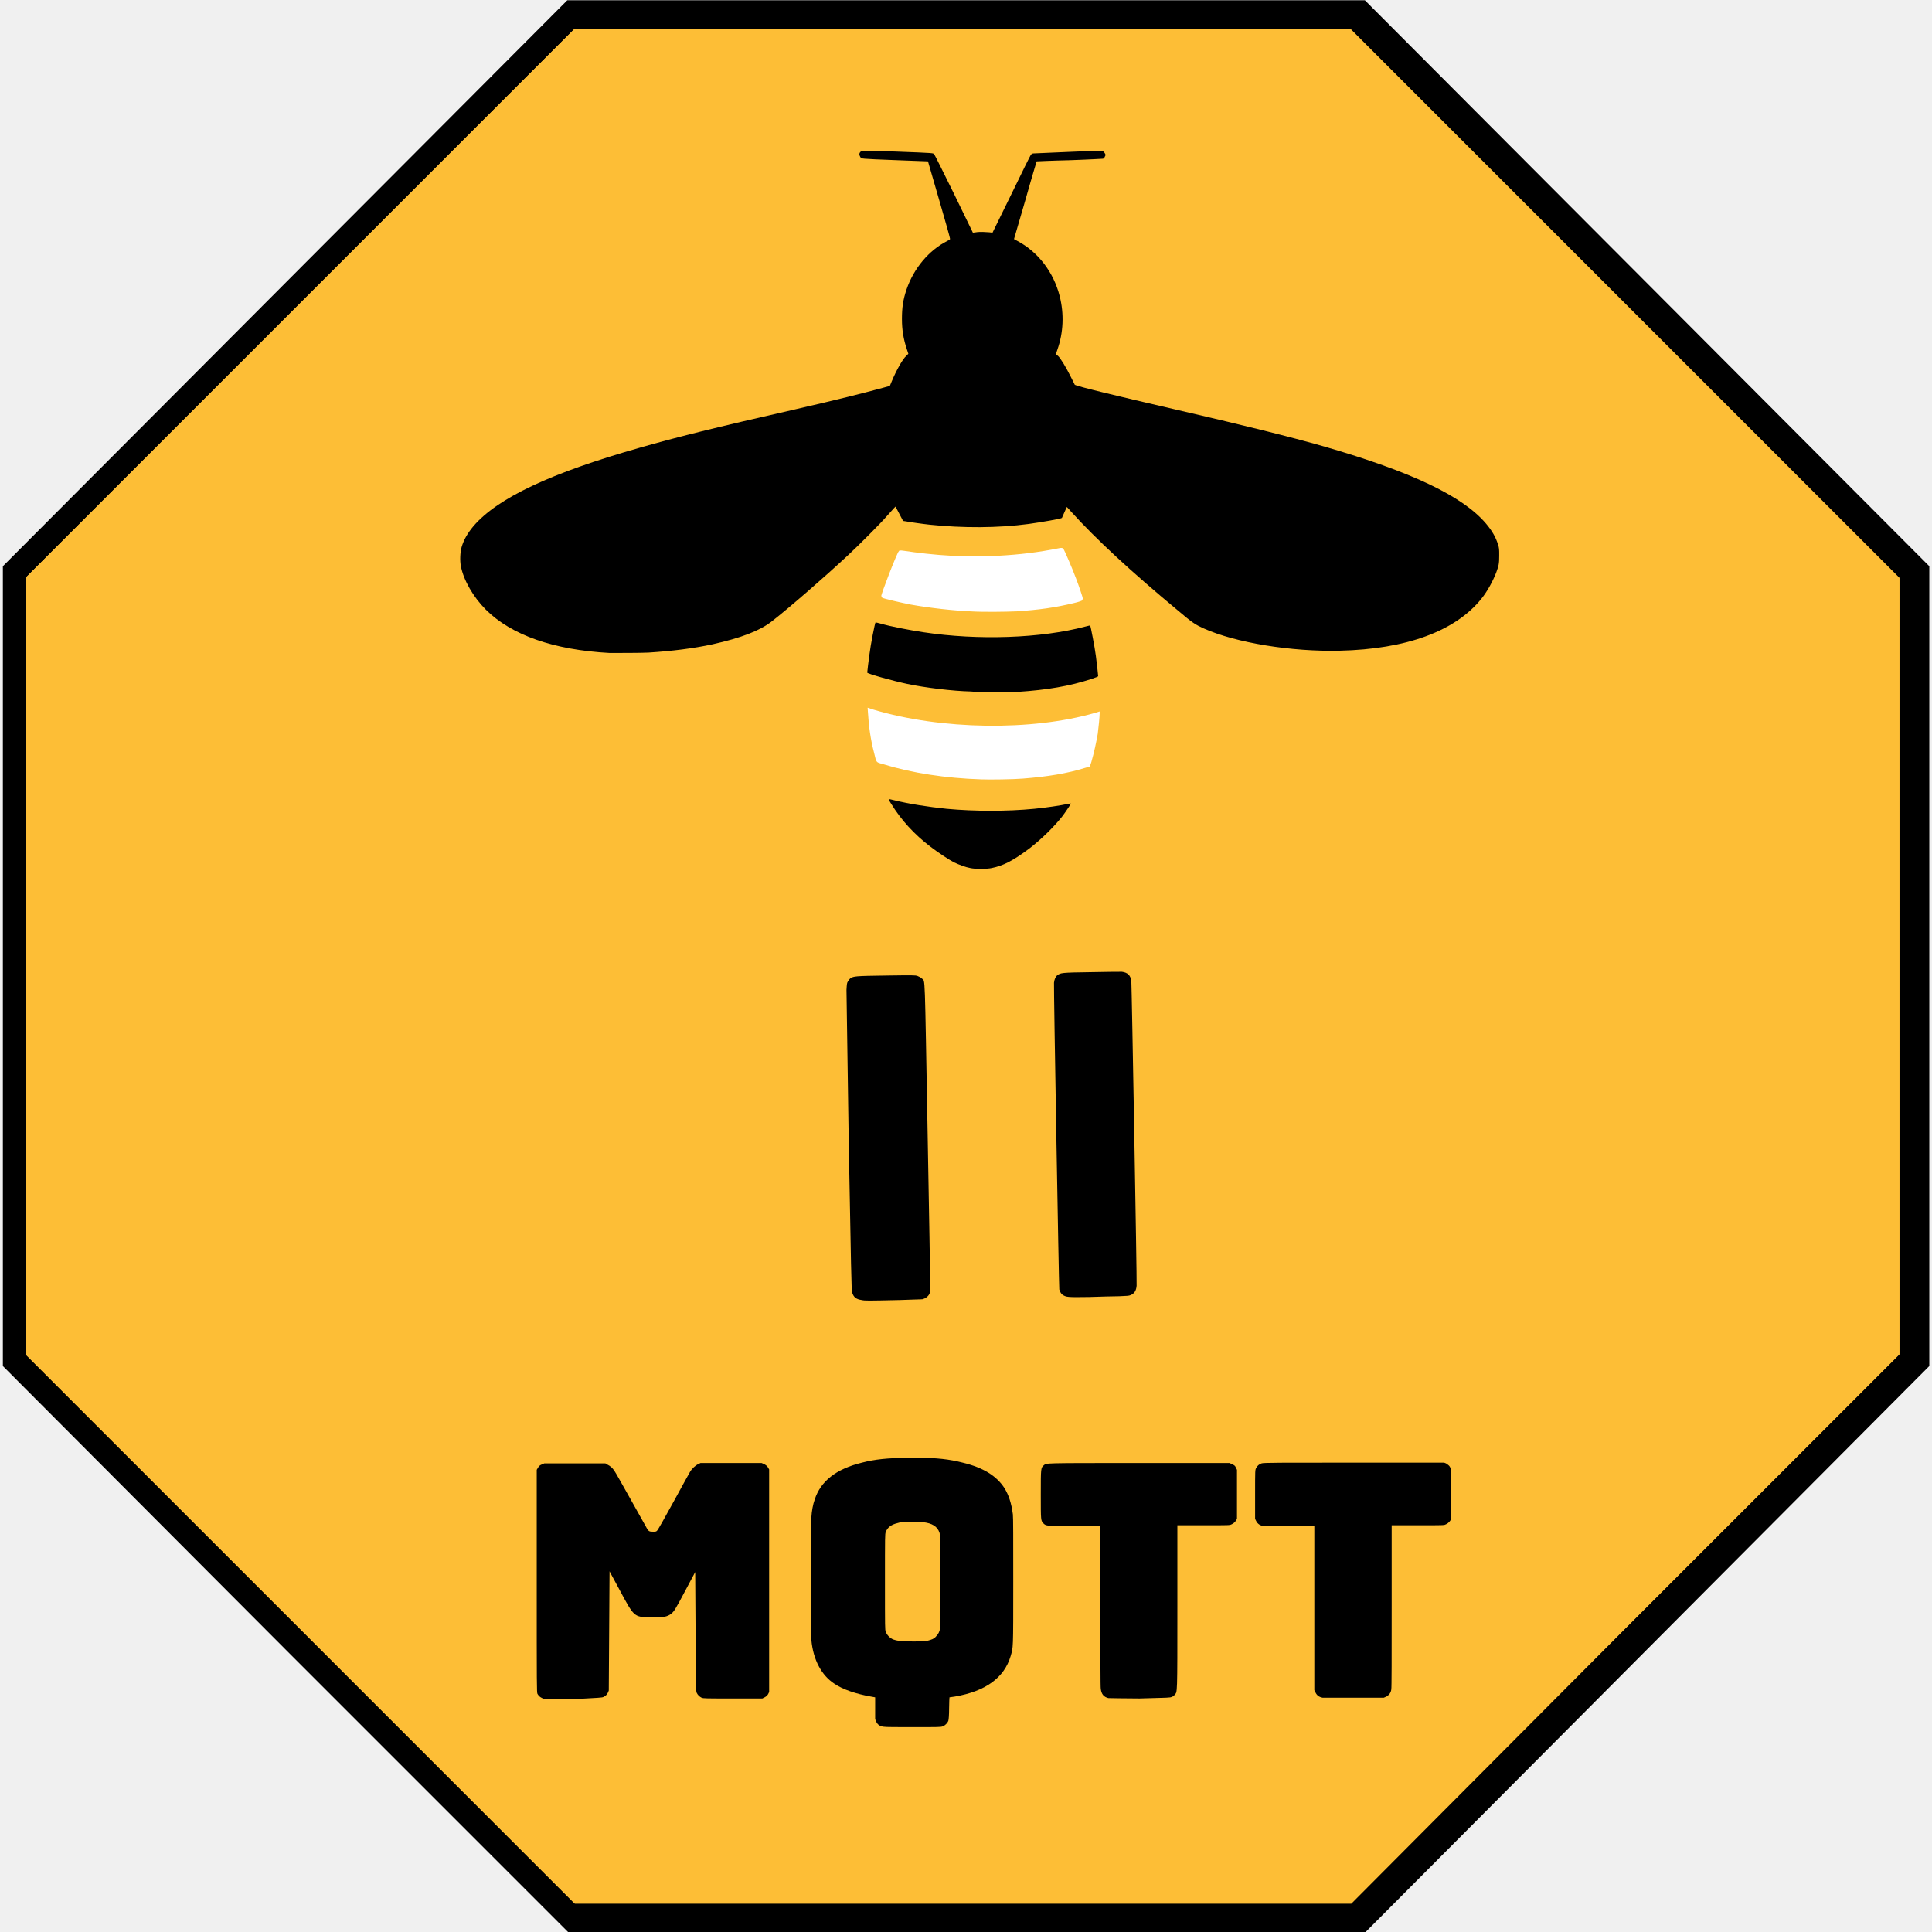
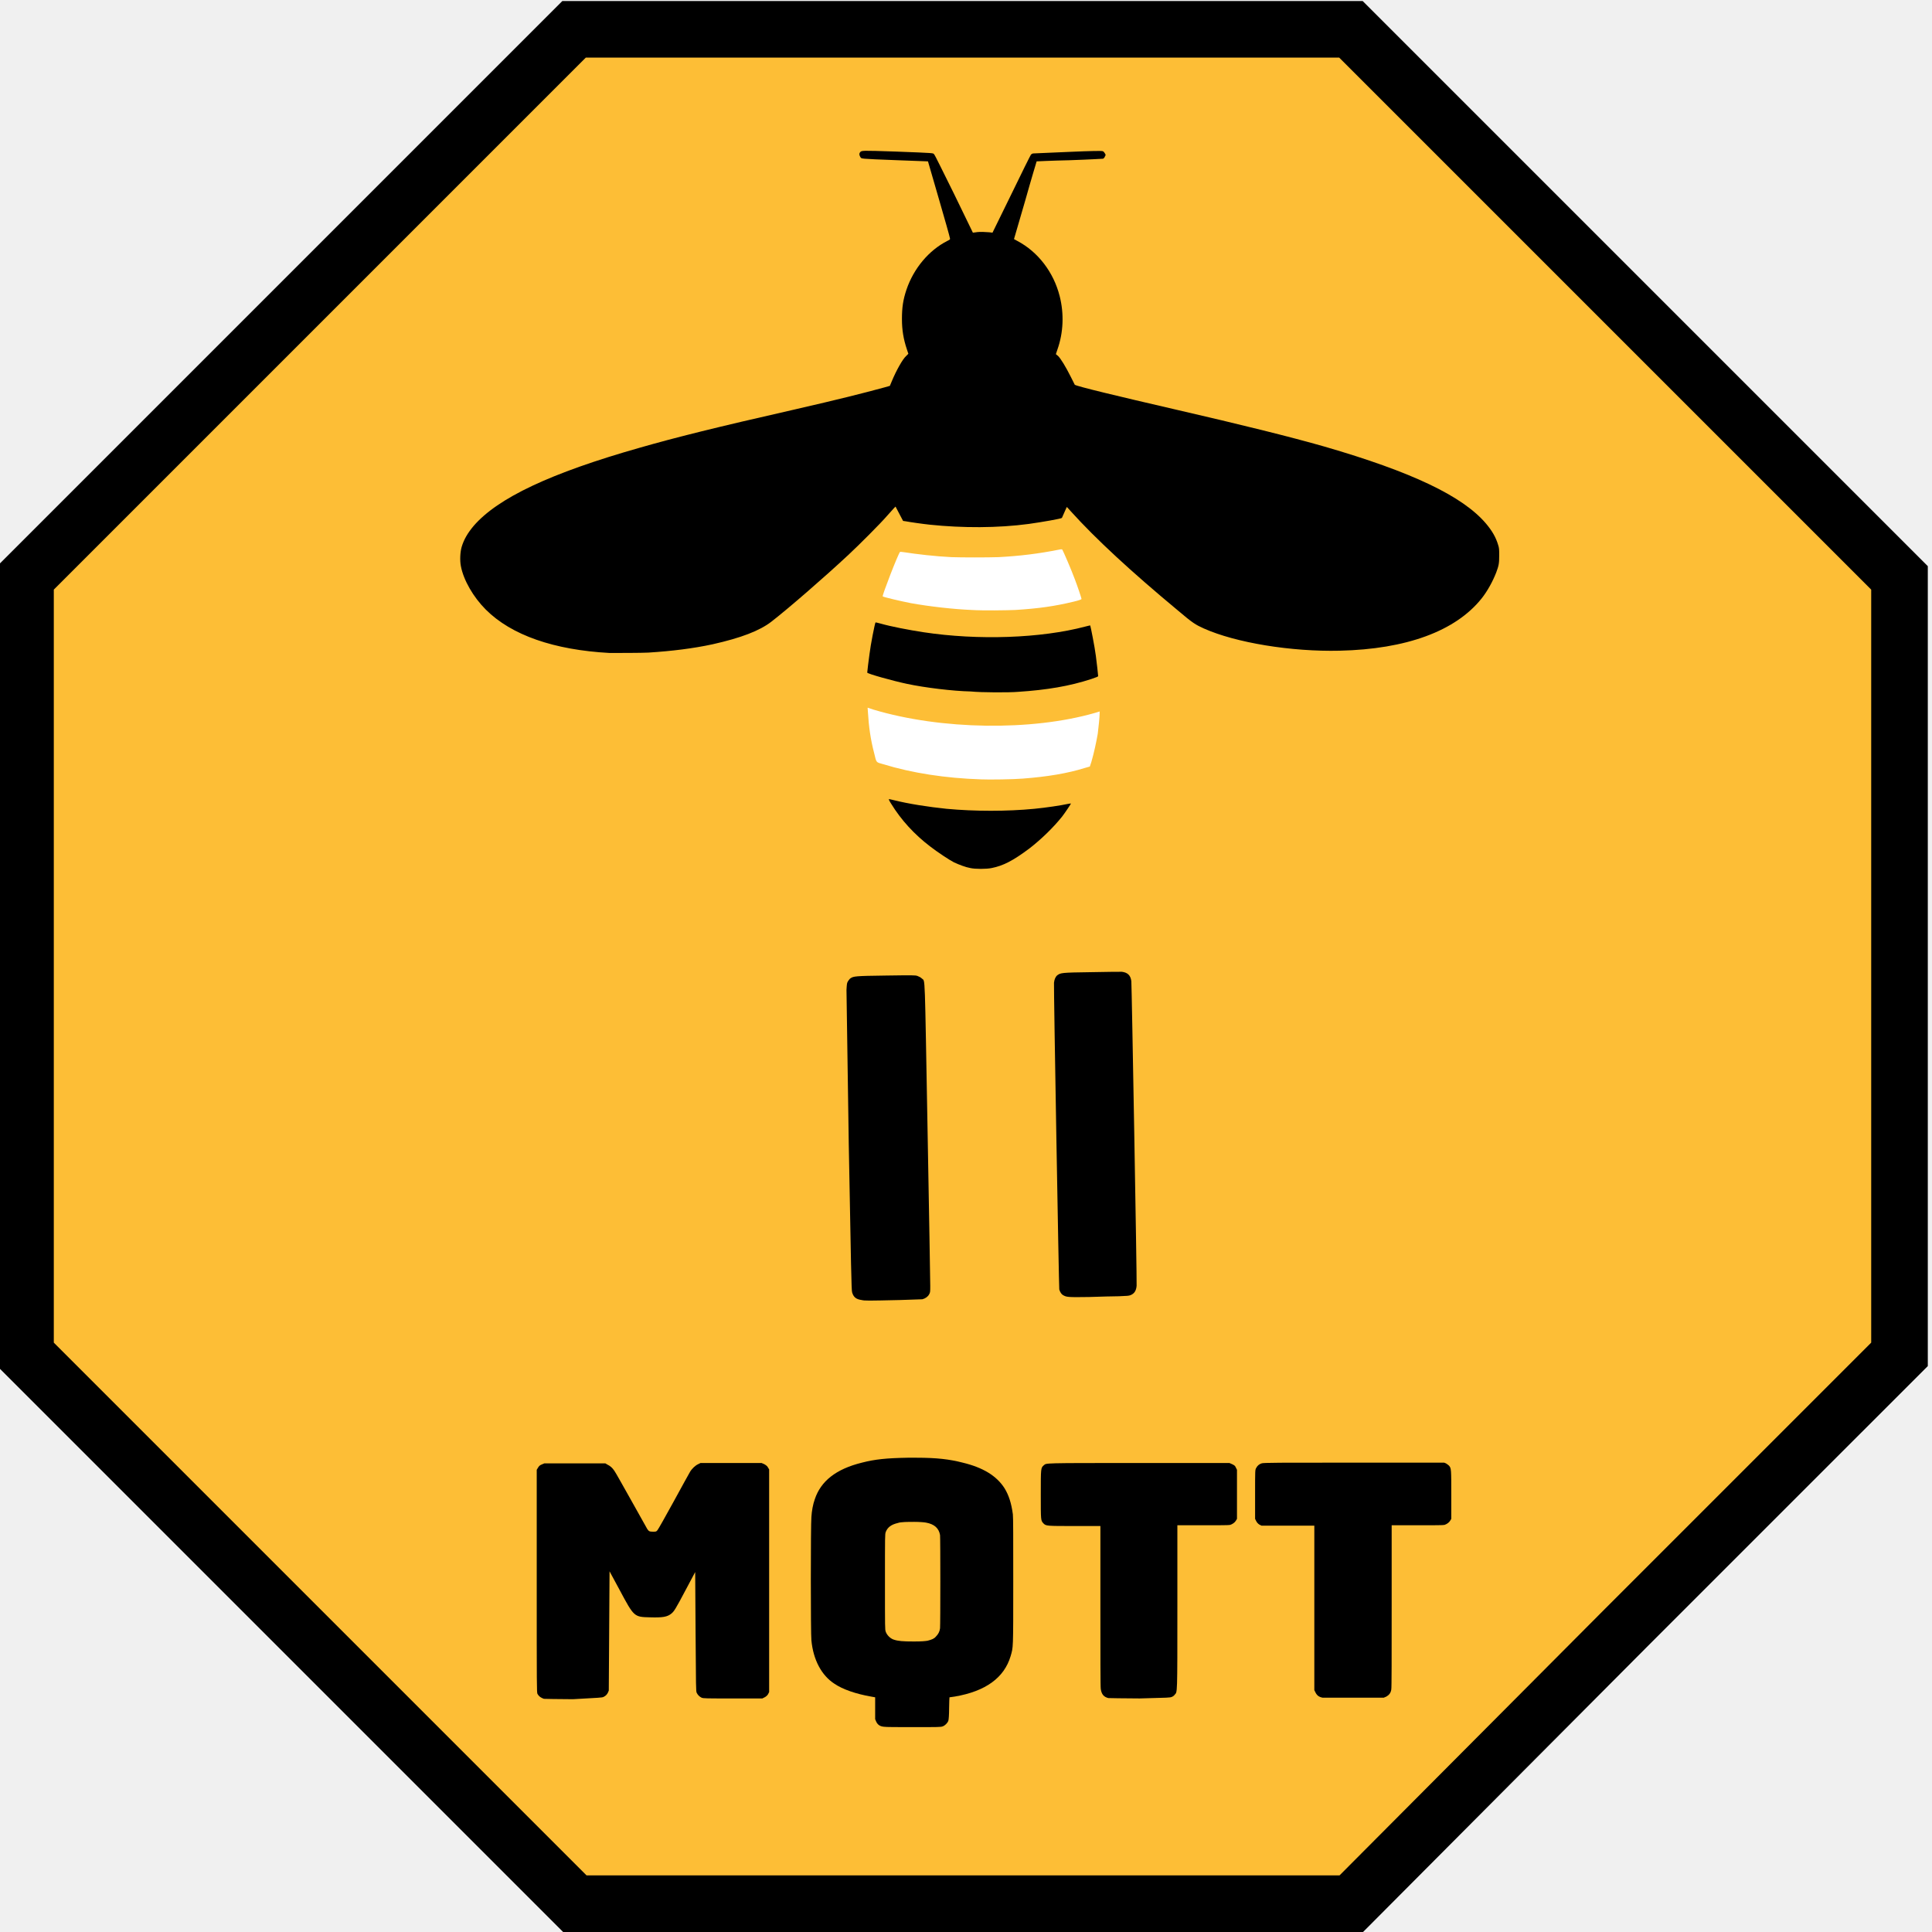
- <svg xmlns="http://www.w3.org/2000/svg" viewBox="0 0 512 512" width="100%" height="100%">
+ <svg xmlns="http://www.w3.org/2000/svg" width="100%" height="100%" viewBox="0 0 512 512" version="1.1">
  <g id="logo">
-     <path id="path1240" d="M75.548,437.007l-74.789,-74.989l-0,-211.97l149.579,-149.979l211.37,-0l149.579,149.979l0,211.97l-149.379,149.979l-211.37,-0l-74.99,-74.99Z" style="fill-rule:nonzero;" />
-     <path id="path1244" d="M152.137,504.298l-145.379,-145.38l-0,-205.771l145.379,-145.38l205.772,0l145.379,145.38l0,205.771l-145.379,145.38l-205.772,-0Z" style="fill:#fdbe36;fill-rule:nonzero;" />
-     <path id="path1867" d="M162.636,172.944c-1.7,-0.1 -5.599,-0.4 -7.399,-0.6c-16.698,-2.099 -27.796,-8.798 -31.996,-19.397c-0.8,-2.1 -1.099,-3.199 -0.999,-5.099c-0,-1.3 0.1,-1.7 0.299,-2.6c2.2,-8.199 13.599,-15.598 34.996,-22.797c12.098,-3.999 24.596,-7.299 53.592,-13.998c11.998,-2.799 18.497,-4.299 23.297,-5.699l1.7,-0.5l0.4,-1c1.199,-2.799 3.099,-6.199 3.899,-6.899l0.6,-0.5l-0.5,-1.499c-1.9,-5.5 -1.7,-11.399 0.4,-16.798c2,-5.099 5.899,-9.399 10.498,-11.698c0.4,-0.2 0.7,-0.4 0.7,-0.4c0,-0.1 -5.899,-20.597 -5.899,-20.597c0,-0 -3.499,-0.2 -7.799,-0.3c-9.998,-0.4 -9.798,-0.4 -10.098,-0.7c-0.6,-0.5 -0.3,-1.5 0.4,-1.7c0.5,-0.1 18.397,0.6 18.697,0.7c0.2,0.1 0.5,0.8 1,1.7c0.4,0.899 2.699,5.599 5.099,10.398l4.3,8.799l5.399,-0l4.999,-10.299c3.4,-6.999 5.099,-10.398 5.299,-10.498c0.2,-0.1 1.8,-0.2 8.899,-0.5c10.799,-0.4 9.899,-0.4 10.299,-0c0.5,0.5 0.4,1.2 -0.1,1.6c-0.2,0.1 -2.5,0.2 -8.899,0.5c-4.799,0.2 -8.699,0.4 -8.799,0.4c-0.1,0.1 -5.899,20.397 -5.899,20.497c-0,-0 0.3,0.2 0.7,0.4c3.899,1.999 7.499,5.699 9.599,9.898c1.699,3.5 2.499,6.799 2.499,10.799c0,3.099 -0.5,5.799 -1.4,8.299l-0.4,0.899l0.6,0.5c0.7,0.6 2,2.7 3.4,5.6c0.6,1.099 1.1,2.099 1.2,2.099c0.2,0.1 3.999,1.1 7.599,2c3.799,1 8.598,2.1 17.897,4.199c26.596,6.1 39.395,9.499 51.293,13.399c21.497,7.199 32.895,14.598 35.095,22.796c0.2,0.9 0.3,1.4 0.3,2.6c-0,2.3 -0.4,3.799 -1.8,6.699c-2.599,5.299 -6.899,9.599 -12.998,12.698c-2.2,1.1 -3.299,1.5 -5.799,2.4c-4.699,1.6 -9.399,2.5 -15.598,3.1c-2.6,0.199 -10.598,0.299 -13.598,0.199c-11.798,-0.699 -22.997,-3.099 -29.396,-6.199c-1.7,-0.9 -2.1,-1.099 -4.399,-2.999c-12.299,-10.099 -23.097,-20.097 -29.496,-27.096c-0.8,-0.9 -1.5,-1.6 -1.5,-1.6l-0.7,1.4c-0.3,0.799 -0.7,1.499 -0.8,1.599c-0.3,0.3 -5.899,1.3 -9.798,1.7c-9.799,1.1 -20.098,0.9 -29.996,-0.6c-1.6,-0.2 -2,-0.3 -2.2,-0.5c-0.1,-0.1 -0.6,-1 -1.1,-1.999c-0.8,-1.7 -0.9,-1.7 -1,-1.5c-0.1,0.1 -0.799,0.9 -1.599,1.8c-1.8,1.999 -9.199,9.398 -12.099,12.098c-7.499,6.899 -18.497,16.298 -20.597,17.497c-4.899,2.9 -14.798,5.6 -25.196,6.599c-5.2,0.7 -10.499,0.9 -15.098,0.7" style="fill-rule:nonzero;" />
-     <path id="path1865" d="M257.623,183.443c-9.999,-0.5 -18.598,-2 -25.897,-4.399l-1.8,-0.6l0,-0.4c0,-1 0.5,-5 1,-7.699c0.3,-1.8 1,-5.1 1.1,-5.2c0,0 0.7,0.1 1.5,0.3c6.199,1.7 14.498,2.9 22.697,3.4c2.799,0.2 9.998,0.2 12.698,-0c6.599,-0.4 12.798,-1.3 17.997,-2.6c0.8,-0.2 1.6,-0.4 1.7,-0.4c0.3,0 1.7,7.799 2,11.499c0.1,0.8 0.1,1.5 0.2,1.7c-0,0.199 -0.1,0.299 -0.8,0.499c-5.199,1.8 -11.898,3.1 -19.597,3.7c-2.5,0.2 -10.199,0.3 -12.798,0.2" style="fill-rule:nonzero;" />
-     <path id="path1863" d="M257.823,230.136c-1.7,-0.2 -3.5,-0.8 -5.2,-1.699c-1.2,-0.6 -4.899,-3.1 -6.699,-4.6c-1.8,-1.4 -5.299,-4.799 -6.599,-6.499c-1.2,-1.5 -2.2,-2.999 -2.999,-4.199c-0.3,-0.5 -0.7,-1.1 -0.8,-1.2c-0.2,-0.2 -0.1,-0.2 1.199,0.1c11.599,2.799 26.097,3.499 38.695,2.1c2,-0.2 4.899,-0.7 6.599,-1c0.7,-0.2 1.4,-0.3 1.4,-0.3c0.1,-0 -1,1.6 -1.8,2.699c-2.299,3.2 -5.699,6.599 -8.999,9.099c-1.899,1.4 -4.899,3.4 -5.999,3.9c-1.3,0.599 -2.499,0.999 -3.899,1.299c-0.9,0.4 -3.8,0.5 -4.899,0.3" style="fill-rule:nonzero;" />
-     <path id="path1861" d="M282.919,343.62c-1.3,-0.2 -2.1,-0.999 -2.3,-2.399c-0.1,-0.8 -1.499,-79.689 -1.399,-80.689c0.1,-1.3 0.699,-2.1 1.699,-2.5c0.6,-0.2 4,-0.399 11.499,-0.399l5.399,-0l0.5,0.299c0.3,0.1 0.7,0.4 0.8,0.6c0.7,0.9 0.6,-1.599 1.3,39.195c0.799,43.994 0.799,43.294 0.5,43.994c-0.4,1 -1.2,1.5 -2.5,1.699c-0.5,0.1 -3.3,0.1 -6.299,0.2c-3,0 -6.199,0.1 -6.999,0.1c-0.8,0 -1.8,-0.1 -2.2,-0.1" style="fill-rule:nonzero;" />
-     <path id="path1859" d="M228.227,344.52c-1.5,-0.4 -2.1,-1.1 -2.2,-2.899c-0.1,-0.6 -0.4,-18.898 -0.8,-40.695c-0.7,-42.994 -0.7,-40.194 -0.1,-41.194c0.4,-0.6 1.1,-0.9 2.3,-1c1.6,-0.2 14.698,-0.3 15.398,-0.2c1.699,0.3 2.299,1.2 2.299,3.7c0,0.8 0.4,19.097 0.7,40.494c0.6,35.395 0.7,38.995 0.5,39.595c-0.2,0.9 -0.6,1.399 -1.4,1.699c-0.6,0.3 -0.7,0.3 -3.699,0.4c-4.4,0.1 -12.798,0.2 -12.998,0.1" style="fill-rule:nonzero;" />
-     <path id="path1857" d="M350.21,449.706c-0.6,-0.2 -1,-0.5 -1.3,-1.1l-0.2,-0.5l-0,-43.794l-6.999,-0c-6.799,-0 -6.999,-0 -7.499,-0.3c-0.6,-0.3 -1,-0.6 -1.2,-1.3c-0.2,-0.5 -0.2,-1.1 -0.2,-6.099c0,-3.599 0,-5.899 0.1,-6.499c0.2,-1.1 0.5,-1.7 1.2,-2.1l0.5,-0.3l48.393,0l0.5,0.3c1.2,0.7 1.2,1 1.2,8.299c-0,5.699 -0,5.899 -0.3,6.399c-0.3,0.6 -0.6,0.9 -1.2,1.2c-0.4,0.2 -1,0.2 -7.399,0.2l-6.999,-0l0,21.697c0,23.897 0,22.497 -0.7,23.197c-0.8,0.7 -0.5,0.7 -9.299,0.7c-6.499,0.2 -8.198,0.1 -8.598,-0" style="fill-rule:nonzero;" />
-     <path id="path1855" d="M293.418,449.706c-0.7,-0.2 -1,-0.5 -1.3,-1.1l-0.3,-0.6l-0,-43.794l-6.699,-0c-4.1,-0 -6.899,-0 -7.199,-0.1c-0.7,-0.2 -1.3,-0.6 -1.6,-1.2l-0.3,-0.5l-0,-6.399c-0,-7.099 -0,-7.099 0.7,-7.799c0.8,-0.7 -0.9,-0.7 25.196,-0.7c15.598,0 23.897,0 24.097,0.1c0.7,0.2 1.1,0.6 1.5,1.2l0.3,0.6l-0,12.798l-0.3,0.6c-0.3,0.6 -0.4,0.7 -1,1l-0.6,0.3l-13.998,-0l-0,43.994l-0.3,0.5c-0.2,0.3 -0.5,0.6 -0.8,0.8l-0.5,0.3l-8.199,-0c-6.899,0.2 -8.398,0.1 -8.698,-0" style="fill-rule:nonzero;" />
-     <path id="path1853" d="M143.938,449.706c-0.699,-0.2 -0.999,-0.5 -1.299,-1.1l-0.3,-0.6l-0,-28.896c-0,-19.997 -0,-29.096 0.1,-29.496c0.2,-0.8 0.6,-1.4 1.2,-1.7l0.499,-0.3l7.999,0c8.899,0 8.699,0 9.699,0.7c0.3,0.2 0.7,0.6 0.9,0.9c0.2,0.3 2.3,3.9 4.599,8.099c2.3,4.099 4.3,7.699 4.6,7.999l0.4,0.5l1.799,-0l0.4,-0.5c0.2,-0.3 2.2,-3.8 4.4,-7.899c2.199,-4.099 4.199,-7.699 4.399,-7.999c0.2,-0.3 0.7,-0.8 1,-1.1c1,-0.8 0.8,-0.8 9.798,-0.8l8.099,0l0.5,0.3c0.6,0.3 0.9,0.7 1.1,1.4c0.1,0.5 0.2,4.1 0.2,29.396c0,25.296 0,28.896 -0.2,29.396c-0.2,0.7 -0.5,1.1 -1.1,1.4l-0.5,0.3l-7.799,-0c-8.598,-0 -8.498,-0 -9.198,-0.7c-0.7,-0.8 -0.7,0.1 -0.7,-17.098c-0,-8.999 -0,-15.598 -0.1,-15.598c-0.1,0 -1.3,2.3 -2.8,5c-2.399,4.399 -2.799,5.099 -3.399,5.699c-0.5,0.5 -0.9,0.8 -1.4,1c-0.7,0.3 -0.8,0.3 -3.8,0.3c-3.499,-0 -3.899,-0.1 -4.899,-0.9c-0.8,-0.6 -1.1,-1.1 -3.999,-6.499l-2.6,-4.7l-0.2,31.596l-0.3,0.7c-0.2,0.5 -0.4,0.7 -0.9,1l-0.5,0.3l-7.599,-0c-6.299,0.1 -7.699,-0 -8.099,-0.1" style="fill-rule:nonzero;" />
-     <path id="path1849" d="M234.026,457.605c-0.7,-0.2 -1.2,-0.5 -1.5,-1.1l-0.3,-0.5l0,-3c0,-2.999 0,-2.999 -0.3,-3.099c-0.1,-0 -1,-0.2 -2,-0.4c-4.099,-0.8 -6.999,-1.9 -9.298,-3.6c-2.5,-1.8 -4.3,-4.999 -5.2,-8.999l-0.299,-1.199l-0,-17.098c-0,-16.098 -0,-17.198 0.199,-18.297c0.9,-5.3 3.4,-8.499 8.099,-10.799c4.7,-2.2 11.699,-3.3 20.198,-3.1c5.599,0.1 9.298,0.6 12.898,1.6c7.899,2.3 11.598,6.399 12.198,13.898c0.2,1.8 0.2,31.596 0,33.296c-0.6,5.999 -3,9.598 -8.099,12.198c-2,1 -4.299,1.7 -7.099,2.2c-0.8,0.1 -1.5,0.3 -1.6,0.3c-0.2,0.1 -0.2,0.1 -0.3,2.999c0,2.9 0,3 -0.3,3.5c-0.3,0.6 -0.899,1 -1.599,1.2c-0.7,0.099 -15.098,0.099 -15.698,-0" style="fill-rule:nonzero;" />
-     <path id="path1847" d="M430.698,431.608l72.69,-72.69l0,-205.771l-145.379,-145.38l-205.872,0l-145.379,145.38l-0,205.771l145.579,145.58l205.772,-0l72.589,-72.89Z" style="fill:#fdbe36;fill-rule:nonzero;" />
-     <path id="path1492" d="M269.121,161.646c6.299,-0.4 10.399,-1 15.398,-2.2c1.3,-0.3 2.1,-0.6 2.1,-0.7c-0,-0.2 -1.1,-3.499 -1.8,-5.299c-1,-2.7 -3.1,-7.499 -3.3,-7.799c-0.1,-0.1 -0.4,-0.1 -0.8,0c-5.499,1.1 -10.498,1.7 -16.097,2c-2.8,0.1 -9.799,0.1 -12.499,-0c-4.199,-0.2 -9.298,-0.8 -12.498,-1.3c-0.5,-0.1 -1,-0.1 -1.1,-0.1c-0.5,0.5 -4.799,11.598 -4.599,11.798c0.2,0.2 4.899,1.3 7.499,1.8c4.999,0.9 11.298,1.6 15.998,1.8c3.199,0.2 9.298,0.1 11.698,-0Z" style="fill:#fff;fill-rule:nonzero;stroke:#fff;stroke-width:0.75px;" />
-     <path id="path1486" d="M271.021,206.34c6.599,-0.5 11.898,-1.4 16.397,-2.8l1.4,-0.4l0.4,-1.2c0.7,-2.399 1.3,-5.199 1.7,-7.499c0.2,-1.499 0.5,-4.599 0.5,-5.399l-0,-0.5l-1.3,0.4c-16.698,4.799 -40.694,4.499 -58.692,-0.9l-1.5,-0.5l0.1,1.4c0.2,3.5 0.7,7.099 1.6,10.499c0.7,2.799 0.4,2.499 2.5,3.099c7.499,2.3 16.398,3.7 25.896,4c2,0.1 8.699,-0 10.999,-0.2" style="fill:#fff;fill-rule:nonzero;" />
-     <path id="path1490" d="M171.835,172.944c6.299,-0.4 11.898,-1.099 16.997,-2.199c7.599,-1.7 12.498,-3.6 15.598,-5.999c4.399,-3.4 14.198,-11.899 20.397,-17.698c2.7,-2.5 8.599,-8.399 10.299,-10.399c0.8,-0.899 1.599,-1.799 1.799,-1.999l0.4,-0.4l2,3.799l0.7,0.1c1,0.2 4.499,0.7 6.399,0.9c8.599,0.9 17.998,0.9 26.196,-0.2c3.6,-0.5 8.699,-1.4 8.799,-1.6c1,-2.299 1.3,-2.899 1.3,-2.899c0,-0 0.5,0.5 1.1,1.2c6.599,7.299 15.898,15.897 28.296,26.196c3.999,3.399 4.699,3.799 6.899,4.799c8.499,3.8 23.197,6.199 35.995,5.899c17.697,-0.4 30.696,-5.199 37.595,-13.798c1.599,-1.999 2.999,-4.599 3.899,-6.899c0.7,-1.899 0.8,-2.399 0.8,-4.499c0,-1.7 0,-2 -0.3,-2.9c-0.6,-1.999 -1.6,-3.699 -3.199,-5.599c-6.2,-7.299 -19.698,-13.698 -42.795,-20.397c-9.098,-2.6 -21.996,-5.799 -39.794,-9.899c-14.698,-3.399 -25.996,-6.099 -26.396,-6.499l-1,-1.999c-1.4,-2.8 -2.7,-4.9 -3.4,-5.6l-0.6,-0.5l0.4,-1.199c1.6,-4.5 1.8,-9.499 0.6,-14.198c-1.599,-6.3 -5.699,-11.699 -11.198,-14.598l-0.9,-0.5l3,-10.299c1.599,-5.699 2.999,-10.298 2.999,-10.298c0,-0 3.9,-0.2 8.699,-0.3c5.799,-0.2 8.699,-0.4 8.899,-0.4c0.2,-0.1 0.4,-0.3 0.5,-0.6l0.2,-0.4l-0.2,-0.4c-0.2,-0.3 -0.3,-0.5 -0.6,-0.6c-0.3,-0.1 -2.5,-0.1 -9.199,0.2c-4.899,0.2 -8.999,0.4 -9.199,0.4c-0.2,-0 -0.5,0.2 -0.6,0.3c-0.1,0.1 -2.499,4.899 -5.199,10.498l-4.999,10.199l-0.8,-0.1c-0.5,-0 -1.3,-0.1 -1.8,-0.1c-0.5,-0 -1.3,-0 -1.8,0.1l-0.799,0.1l-5,-10.299c-2.799,-5.599 -5.099,-10.398 -5.299,-10.498c-0.3,-0.3 0.5,-0.3 -10.199,-0.7c-9.098,-0.3 -8.998,-0.3 -9.398,0.2c-0.3,0.4 -0.2,0.8 0.1,1.3c0.4,0.4 -0.7,0.4 9.898,0.8l7.999,0.3l2.9,9.998c1.6,5.499 2.899,10.099 2.899,10.299c0.1,0.4 0.1,0.4 -0.7,0.8c-4.899,2.499 -8.898,7.299 -10.798,12.898c-0.9,2.699 -1.2,4.699 -1.2,7.799c0,2.899 0.4,5.299 1.3,7.999l0.4,1.199l-0.6,0.6c-0.9,0.8 -2.6,3.8 -3.799,6.699l-0.5,1.2l-1.4,0.4c-5.899,1.6 -11.799,3.1 -23.997,5.899c-20.697,4.7 -31.495,7.399 -40.894,10.099c-23.597,6.699 -37.595,13.298 -43.994,20.697c-1.6,1.9 -2.6,3.6 -3.199,5.599c-0.4,1.4 -0.5,3.6 -0.2,5.1c0.699,3.699 3.299,8.198 6.599,11.498c6.799,6.799 18.097,10.698 32.795,11.498c1.8,0 8.599,0 10.299,-0.1" style="fill-rule:nonzero;" />
-     <path id="path1488" d="M269.821,183.343c7.599,-0.5 13.598,-1.5 19.397,-3.4c1.4,-0.5 1.8,-0.6 1.8,-0.8c-0,-0.399 -0.4,-3.699 -0.6,-5.299c-0.3,-2.399 -1.4,-7.899 -1.5,-8.099c0,0 -0.6,0.1 -1.3,0.3c-11.698,3.1 -28.396,3.7 -42.894,1.5c-3.899,-0.6 -8.598,-1.5 -11.398,-2.3c-0.7,-0.2 -1.2,-0.3 -1.3,-0.3c-0.2,0.3 -1.3,5.9 -1.6,8.399c-0.2,1.4 -0.6,4.6 -0.6,4.9c0,0.3 6.8,2.199 10.599,2.999c4.699,1 12.098,1.9 16.798,2c2.999,0.3 10.298,0.3 12.598,0.1" style="fill-rule:nonzero;" />
-     <path id="path1484" d="M262.822,230.036c2.999,-0.6 5.599,-1.899 9.998,-5.199c3.1,-2.4 6.4,-5.599 8.699,-8.499c0.7,-0.9 2.3,-3.299 2.3,-3.399c-0,-0 -0.4,-0 -0.8,0.1c-1.8,0.4 -5.799,1 -8.899,1.3c-7.199,0.699 -15.798,0.699 -23.296,-0c-4.8,-0.5 -9.999,-1.3 -13.999,-2.3c-0.699,-0.2 -1.299,-0.3 -1.299,-0.2c-0,-0 0.2,0.5 0.6,1.1c2.699,4.399 6.199,8.199 10.398,11.398c1.8,1.4 5.099,3.6 6.299,4.2c1.3,0.599 3.1,1.299 4.3,1.499c1.299,0.3 4.299,0.3 5.699,0" style="fill-rule:nonzero;" />
-     <path id="path1482" d="M296.517,343.52c2.3,-0.1 2.6,-0.1 3.1,-0.299c1,-0.4 1.499,-1.2 1.599,-2.5c0.1,-1.2 -1.299,-79.889 -1.399,-80.689c-0.2,-1.6 -1,-2.3 -2.5,-2.499c-0.4,-0 -3.999,-0 -8.099,0.1c-8.099,0.099 -8.099,0.199 -8.999,0.799c-0.5,0.4 -0.799,1.1 -0.899,2c-0.1,1.1 1.299,80.889 1.399,81.289c0.2,0.7 0.6,1.3 1,1.5c0.9,0.499 1,0.599 6.899,0.499c3,-0.1 6.599,-0.2 7.899,-0.2" style="fill-rule:nonzero;" />
-     <path id="path1480" d="M238.525,344.52c3,-0.1 5.699,-0.2 5.899,-0.2c0.8,-0.2 1.5,-0.7 1.8,-1.299c0.3,-0.5 0.3,-0.7 0.3,-2.3c0,-1 -0.3,-19.297 -0.7,-40.694c-0.8,-43.494 -0.6,-39.795 -1.5,-40.695c-0.3,-0.3 -0.699,-0.5 -1.199,-0.7c-0.6,-0.2 -1.2,-0.2 -8.399,-0.1c-8.199,0.1 -8.499,0.2 -9.299,0.7c-0.2,0.1 -0.5,0.5 -0.7,0.8c-0.3,0.5 -0.3,0.7 -0.4,2.3c0,1 0.3,19.297 0.6,40.694c0.6,32.296 0.7,39.095 0.9,39.495c0.4,1.299 1.1,1.799 2.5,1.999c0.9,0.2 1.399,0.2 10.198,0" style="fill-rule:nonzero;" />
-     <path id="path1478" d="M367.407,449.606c0.7,-0.4 1.2,-1 1.3,-1.9c0.1,-0.4 0.1,-8.599 0.1,-22.097l0,-21.397l6.799,-0c4.199,-0 6.999,-0 7.199,-0.1c0.6,-0.2 1.2,-0.6 1.5,-1.1l0.3,-0.5l-0,-6.299c-0,-6.899 -0,-7.099 -0.6,-7.799c-0.2,-0.2 -0.5,-0.4 -0.8,-0.6l-0.5,-0.2l-23.997,0c-19.697,0 -23.996,0 -24.396,0.2c-0.6,0.2 -1.1,0.6 -1.4,1.2c-0.3,0.5 -0.3,0.5 -0.3,6.999l0,6.499l0.3,0.6c0.2,0.4 0.5,0.7 0.8,0.9l0.6,0.3l13.998,-0l-0,43.594l0.3,0.6c0.4,0.8 0.9,1.2 1.9,1.4l16.197,-0l0.7,-0.3Z" style="fill-rule:nonzero;" />
-     <path id="path1476" d="M310.515,449.706c0.3,-0.1 0.7,-0.4 0.8,-0.6c0.7,-0.8 0.7,0.5 0.7,-23.197l-0,-21.697l6.799,-0c4.199,-0 6.999,-0 7.199,-0.1c0.6,-0.2 1.2,-0.6 1.5,-1.1l0.3,-0.5l-0,-12.998l-0.3,-0.6c-0.2,-0.5 -0.4,-0.6 -1,-0.9l-0.7,-0.3l-23.997,0c-26.096,0 -24.396,0 -25.196,0.6c-0.8,0.7 -0.8,0.7 -0.8,7.799c0,6.999 0,6.799 0.7,7.599c0.7,0.7 0.8,0.7 8.299,0.7l6.799,-0l-0,21.197c-0,12.998 -0,21.497 0.1,21.997c0.2,1.4 0.8,2.1 2,2.4c0.199,-0 3.899,0.1 8.298,0.1c7.799,-0.2 7.999,-0.2 8.499,-0.4" style="fill-rule:nonzero;" />
-     <path id="path1474" d="M159.936,449.706c0.6,-0.3 0.9,-0.6 1.2,-1.2l0.2,-0.5l0.2,-31.596l2.7,5c3.799,7.099 3.799,7.099 7.999,7.199c3.399,0.1 4.599,-0.1 5.699,-1c0.7,-0.6 1,-1 3.799,-6.299l2.5,-4.7l0.1,15.798c0.1,14.898 0.1,15.798 0.3,16.198c0.3,0.6 0.7,1 1.3,1.3c0.5,0.2 1.099,0.2 8.298,0.2l7.799,-0l0.6,-0.3c0.4,-0.2 0.7,-0.5 0.9,-0.8l0.3,-0.6l0,-58.992l-0.3,-0.5c-0.2,-0.4 -0.5,-0.6 -1,-0.9l-0.7,-0.3l-16.197,0l-0.6,0.3c-0.7,0.3 -1.7,1.2 -2.2,2.1c-0.2,0.3 -2.1,3.799 -4.299,7.799c-2.2,3.999 -4.1,7.399 -4.3,7.599c-0.3,0.4 -0.4,0.4 -1.2,0.4c-0.899,-0 -1.099,-0.1 -1.499,-0.7c-0.1,-0.2 -2,-3.6 -4.2,-7.499c-2.199,-3.9 -4.199,-7.499 -4.499,-7.899c-0.6,-0.9 -1.1,-1.3 -1.9,-1.7l-0.5,-0.3l-16.198,0l-0.699,0.3c-0.5,0.2 -0.7,0.4 -1,0.9l-0.3,0.5l-0,29.496c-0,28.396 -0,29.496 0.2,29.896c0.4,0.7 0.9,1 1.699,1.3c0.2,-0 3.7,0.1 7.699,0.1c7.099,-0.4 7.699,-0.4 8.099,-0.6" style="fill-rule:nonzero;" />
-     <path id="path1470" d="M242.925,386.314l-2.4,0c-5.599,0.1 -8.599,0.4 -12.098,1.3c-6.899,1.7 -10.899,4.9 -12.499,9.699c-0.5,1.4 -0.799,3.1 -0.899,4.699c-0.2,1.9 -0.2,31.196 -0,32.696c0.499,5.199 2.699,9.298 6.099,11.498c2.199,1.5 5.699,2.7 9.698,3.4l1.1,0.2l0,5.799l0.3,0.7c0.4,0.8 1,1.2 2,1.3c0.4,0.099 3.899,0.099 7.899,0.099c6.599,0 7.199,0 7.699,-0.199c0.6,-0.2 1.299,-0.9 1.499,-1.5c0.1,-0.3 0.2,-1.6 0.2,-3.3c0,-1.6 0.1,-2.899 0.1,-2.899l1.4,-0.2c8.199,-1.4 13.098,-5 14.798,-10.699c0.7,-2.5 0.7,-1.3 0.7,-19.797c0,-11.498 0,-17.098 -0.1,-17.798c-0.4,-2.999 -1.1,-5.099 -2.2,-6.899c-2.099,-3.299 -5.699,-5.499 -11.098,-6.799c-3.5,-0.9 -6.899,-1.3 -12.198,-1.3m-0.6,16.998c1.3,0 2.599,0.1 3.099,0.2c2.2,0.4 3.4,1.5 3.7,3.3c0.1,0.8 0.1,23.696 -0,24.696c-0.1,0.9 -0.5,1.6 -1.1,2.2c-0.5,0.6 -1.1,0.8 -2.2,1.1c-0.6,0.1 -1.5,0.2 -3.599,0.2c-3,-0 -4.2,-0.1 -5.4,-0.5c-0.899,-0.3 -1.799,-1.2 -2.099,-2.1c-0.2,-0.6 -0.2,-0.7 -0.2,-13.198c-0,-12.398 -0,-12.598 0.2,-13.198c0.5,-1.3 1.5,-2 3.199,-2.4c0.8,-0.3 2.7,-0.3 4.4,-0.3" style="fill-rule:nonzero;" />
+     <path id="background" d="M430.698,431.608l72.69,-72.69l-0,-205.771l-145.379,-145.38l-205.872,0l-145.379,145.38l0,205.771l145.579,145.58l205.772,0l72.589,-72.89Z" style="fill:#fdbe36;fill-rule:nonzero;stroke:#000;stroke-width:15px;" />
+     <g id="mqtt">
+       <path d="M367.407,449.606c0.7,-0.4 1.2,-1 1.3,-1.9c0.1,-0.4 0.1,-8.599 0.1,-22.097l0,-21.397l6.799,0c4.199,0 6.999,0 7.199,-0.1c0.6,-0.2 1.2,-0.6 1.5,-1.1l0.3,-0.5l0,-6.299c0,-6.899 0,-7.099 -0.6,-7.799c-0.2,-0.2 -0.5,-0.4 -0.8,-0.6l-0.5,-0.2l-23.997,0c-19.697,0 -23.996,0 -24.396,0.2c-0.6,0.2 -1.1,0.6 -1.4,1.2c-0.3,0.5 -0.3,0.5 -0.3,6.999l0,6.499l0.3,0.6c0.2,0.4 0.5,0.7 0.8,0.9l0.6,0.3l13.998,0l0,43.594l0.3,0.6c0.4,0.8 0.9,1.2 1.9,1.4l16.197,0l0.7,-0.3Z" style="fill-rule:nonzero;" />
+       <path d="M310.515,449.706c0.3,-0.1 0.7,-0.4 0.8,-0.6c0.7,-0.8 0.7,0.5 0.7,-23.197l0,-21.697l6.799,0c4.199,0 6.999,0 7.199,-0.1c0.6,-0.2 1.2,-0.6 1.5,-1.1l0.3,-0.5l0,-12.998l-0.3,-0.6c-0.2,-0.5 -0.4,-0.6 -1,-0.9l-0.7,-0.3l-23.997,0c-26.096,0 -24.396,0 -25.196,0.6c-0.8,0.7 -0.8,0.7 -0.8,7.799c0,6.999 0,6.799 0.7,7.599c0.7,0.7 0.8,0.7 8.299,0.7l6.799,0l0,21.197c0,12.998 0,21.497 0.1,21.997c0.2,1.4 0.8,2.1 2,2.4c0.199,0 3.899,0.1 8.298,0.1c7.799,-0.2 7.999,-0.2 8.499,-0.4" style="fill-rule:nonzero;" />
+       <path d="M242.925,386.314l-2.4,0c-5.599,0.1 -8.599,0.4 -12.098,1.3c-6.899,1.7 -10.899,4.9 -12.499,9.699c-0.5,1.4 -0.799,3.1 -0.899,4.699c-0.2,1.9 -0.2,31.196 0,32.696c0.499,5.199 2.699,9.298 6.099,11.498c2.199,1.5 5.699,2.7 9.698,3.4l1.1,0.2l0,5.799l0.3,0.7c0.4,0.8 1,1.2 2,1.3c0.4,0.099 3.899,0.099 7.899,0.099c6.599,0 7.199,0 7.699,-0.199c0.6,-0.2 1.299,-0.9 1.499,-1.5c0.1,-0.3 0.2,-1.6 0.2,-3.3c0,-1.6 0.1,-2.899 0.1,-2.899l1.4,-0.2c8.199,-1.4 13.098,-5 14.798,-10.699c0.7,-2.5 0.7,-1.3 0.7,-19.797c0,-11.498 0,-17.098 -0.1,-17.798c-0.4,-2.999 -1.1,-5.099 -2.2,-6.899c-2.099,-3.299 -5.699,-5.499 -11.098,-6.799c-3.5,-0.9 -6.899,-1.3 -12.198,-1.3m-0.6,16.998c1.3,0 2.599,0.1 3.099,0.2c2.2,0.4 3.4,1.5 3.7,3.3c0.1,0.8 0.1,23.696 0,24.696c-0.1,0.9 -0.5,1.6 -1.1,2.2c-0.5,0.6 -1.1,0.8 -2.2,1.1c-0.6,0.1 -1.5,0.2 -3.599,0.2c-3,0 -4.2,-0.1 -5.4,-0.5c-0.899,-0.3 -1.799,-1.2 -2.099,-2.1c-0.2,-0.6 -0.2,-0.7 -0.2,-13.198c0,-12.398 0,-12.598 0.2,-13.198c0.5,-1.3 1.5,-2 3.199,-2.4c0.8,-0.3 2.7,-0.3 4.4,-0.3" style="fill-rule:nonzero;" />
+       <path d="M159.936,449.706c0.6,-0.3 0.9,-0.6 1.2,-1.2l0.2,-0.5l0.2,-31.596l2.7,5c3.799,7.099 3.799,7.099 7.999,7.199c3.399,0.1 4.599,-0.1 5.699,-1c0.7,-0.6 1,-1 3.799,-6.299l2.5,-4.7l0.1,15.798c0.1,14.898 0.1,15.798 0.3,16.198c0.3,0.6 0.7,1 1.3,1.3c0.5,0.2 1.099,0.2 8.298,0.2l7.799,0l0.6,-0.3c0.4,-0.2 0.7,-0.5 0.9,-0.8l0.3,-0.6l0,-58.992l-0.3,-0.5c-0.2,-0.4 -0.5,-0.6 -1,-0.9l-0.7,-0.3l-16.197,0l-0.6,0.3c-0.7,0.3 -1.7,1.2 -2.2,2.1c-0.2,0.3 -2.1,3.799 -4.299,7.799c-2.2,3.999 -4.1,7.399 -4.3,7.599c-0.3,0.4 -0.4,0.4 -1.2,0.4c-0.899,0 -1.099,-0.1 -1.499,-0.7c-0.1,-0.2 -2,-3.6 -4.2,-7.499c-2.199,-3.9 -4.199,-7.499 -4.499,-7.899c-0.6,-0.9 -1.1,-1.3 -1.9,-1.7l-0.5,-0.3l-16.198,0l-0.699,0.3c-0.5,0.2 -0.7,0.4 -1,0.9l-0.3,0.5l0,29.496c0,28.396 0,29.496 0.2,29.896c0.4,0.7 0.9,1 1.699,1.3c0.2,0 3.7,0.1 7.699,0.1c7.099,-0.4 7.699,-0.4 8.099,-0.6" style="fill-rule:nonzero;" />
+     </g>
+     <path id="two" d="M296.517,343.52c-1.3,0 -4.899,0.1 -7.899,0.2c-5.899,0.1 -5.999,0 -6.899,-0.499c-0.4,-0.2 -0.8,-0.8 -1,-1.5c-0.1,-0.4 -1.499,-80.189 -1.399,-81.289c0.1,-0.9 0.399,-1.6 0.899,-2c0.9,-0.6 0.9,-0.7 8.999,-0.799c4.1,-0.1 7.699,-0.1 8.099,-0.1c1.5,0.199 2.3,0.899 2.5,2.499c0.1,0.8 1.499,79.489 1.399,80.689c-0.1,1.3 -0.599,2.1 -1.599,2.5c-0.5,0.199 -0.8,0.199 -3.1,0.299Zm-57.992,1c-8.799,0.2 -9.298,0.2 -10.198,0c-1.4,-0.2 -2.1,-0.7 -2.5,-1.999c-0.2,-0.4 -0.3,-7.199 -0.9,-39.495c-0.3,-21.397 -0.6,-39.694 -0.6,-40.694c0.1,-1.6 0.1,-1.8 0.4,-2.3c0.2,-0.3 0.5,-0.7 0.7,-0.8c0.8,-0.5 1.1,-0.6 9.299,-0.7c7.199,-0.1 7.799,-0.1 8.399,0.1c0.5,0.2 0.899,0.4 1.199,0.7c0.9,0.9 0.7,-2.799 1.5,40.695c0.4,21.397 0.7,39.694 0.7,40.694c0,1.6 0,1.8 -0.3,2.3c-0.3,0.599 -1,1.099 -1.8,1.299c-0.2,0 -2.899,0.1 -5.899,0.2Z" />
+     <g id="bee">
+       <path d="M269.121,161.646c6.299,-0.4 10.399,-1 15.398,-2.2c1.3,-0.3 2.1,-0.6 2.1,-0.7c0,-0.2 -1.1,-3.499 -1.8,-5.299c-1,-2.7 -3.1,-7.499 -3.3,-7.799c-0.1,-0.1 -0.4,-0.1 -0.8,-0c-5.499,1.1 -10.498,1.7 -16.097,2c-2.8,0.1 -9.799,0.1 -12.499,-0c-4.199,-0.2 -9.298,-0.8 -12.498,-1.3c-0.5,-0.1 -1,-0.1 -1.1,-0.1c-0.5,0.5 -4.799,11.598 -4.599,11.798c0.2,0.2 4.899,1.3 7.499,1.8c4.999,0.9 11.298,1.6 15.998,1.8c3.199,0.2 9.298,0.1 11.698,-0Z" style="fill:#fff;fill-rule:nonzero;" />
+       <path d="M271.021,206.34c6.599,-0.5 11.898,-1.4 16.397,-2.8l1.4,-0.4l0.4,-1.2c0.7,-2.399 1.3,-5.199 1.7,-7.499c0.2,-1.499 0.5,-4.599 0.5,-5.399l0,-0.5l-1.3,0.4c-16.698,4.799 -40.694,4.499 -58.692,-0.9l-1.5,-0.5l0.1,1.4c0.2,3.5 0.7,7.099 1.6,10.499c0.7,2.799 0.4,2.499 2.5,3.099c7.499,2.3 16.398,3.7 25.896,4c2,0.1 8.699,0 10.999,-0.2" style="fill:#fff;fill-rule:nonzero;" />
+       <path d="M171.835,172.944c6.299,-0.4 11.898,-1.099 16.997,-2.199c7.599,-1.7 12.498,-3.6 15.598,-5.999c4.399,-3.4 14.198,-11.899 20.397,-17.698c2.7,-2.5 8.599,-8.399 10.299,-10.399c0.8,-0.899 1.599,-1.799 1.799,-1.999l0.4,-0.4l2,3.799l0.7,0.1c1,0.2 4.499,0.7 6.399,0.9c8.599,0.9 17.998,0.9 26.196,-0.2c3.6,-0.5 8.699,-1.4 8.799,-1.6c1,-2.299 1.3,-2.899 1.3,-2.899c0,-0 0.5,0.5 1.1,1.2c6.599,7.299 15.898,15.897 28.296,26.196c3.999,3.399 4.699,3.799 6.899,4.799c8.499,3.8 23.197,6.199 35.995,5.899c17.697,-0.4 30.696,-5.199 37.595,-13.798c1.599,-1.999 2.999,-4.599 3.899,-6.899c0.7,-1.899 0.8,-2.399 0.8,-4.499c0,-1.7 0,-2 -0.3,-2.9c-0.6,-1.999 -1.6,-3.699 -3.199,-5.599c-6.2,-7.299 -19.698,-13.698 -42.795,-20.397c-9.098,-2.6 -21.996,-5.799 -39.794,-9.899c-14.698,-3.399 -25.996,-6.099 -26.396,-6.499l-1,-1.999c-1.4,-2.8 -2.7,-4.9 -3.4,-5.6l-0.6,-0.5l0.4,-1.199c1.6,-4.5 1.8,-9.499 0.6,-14.198c-1.599,-6.3 -5.699,-11.699 -11.198,-14.598l-0.9,-0.5l3,-10.299c1.599,-5.699 2.999,-10.298 2.999,-10.298c0,0 3.9,-0.2 8.699,-0.3c5.799,-0.2 8.699,-0.4 8.899,-0.4c0.2,-0.1 0.4,-0.3 0.5,-0.6l0.2,-0.4l-0.2,-0.4c-0.2,-0.3 -0.3,-0.5 -0.6,-0.6c-0.3,-0.1 -2.5,-0.1 -9.199,0.2c-4.899,0.2 -8.999,0.4 -9.199,0.4c-0.2,0 -0.5,0.2 -0.6,0.3c-0.1,0.1 -2.499,4.899 -5.199,10.498l-4.999,10.199l-0.8,-0.1c-0.5,0 -1.3,-0.1 -1.8,-0.1c-0.5,0 -1.3,0 -1.8,0.1l-0.799,0.1l-5,-10.299c-2.799,-5.599 -5.099,-10.398 -5.299,-10.498c-0.3,-0.3 0.5,-0.3 -10.199,-0.7c-9.098,-0.3 -8.998,-0.3 -9.398,0.2c-0.3,0.4 -0.2,0.8 0.1,1.3c0.4,0.4 -0.7,0.4 9.898,0.8l7.999,0.3l2.9,9.998c1.6,5.499 2.899,10.099 2.899,10.299c0.1,0.4 0.1,0.4 -0.7,0.8c-4.899,2.499 -8.898,7.299 -10.798,12.898c-0.9,2.699 -1.2,4.699 -1.2,7.799c0,2.899 0.4,5.299 1.3,7.999l0.4,1.199l-0.6,0.6c-0.9,0.8 -2.6,3.8 -3.799,6.699l-0.5,1.2l-1.4,0.4c-5.899,1.6 -11.799,3.1 -23.997,5.899c-20.697,4.7 -31.495,7.399 -40.894,10.099c-23.597,6.699 -37.595,13.298 -43.994,20.697c-1.6,1.9 -2.6,3.6 -3.199,5.599c-0.4,1.4 -0.5,3.6 -0.2,5.1c0.699,3.699 3.299,8.198 6.599,11.498c6.799,6.799 18.097,10.698 32.795,11.498c1.8,0 8.599,0 10.299,-0.1" style="fill-rule:nonzero;" />
+       <path d="M269.821,183.343c7.599,-0.5 13.598,-1.5 19.397,-3.4c1.4,-0.5 1.8,-0.6 1.8,-0.8c0,-0.399 -0.4,-3.699 -0.6,-5.299c-0.3,-2.399 -1.4,-7.899 -1.5,-8.099c0,-0 -0.6,0.1 -1.3,0.3c-11.698,3.1 -28.396,3.7 -42.894,1.5c-3.899,-0.6 -8.598,-1.5 -11.398,-2.3c-0.7,-0.2 -1.2,-0.3 -1.3,-0.3c-0.2,0.3 -1.3,5.9 -1.6,8.399c-0.2,1.4 -0.6,4.6 -0.6,4.9c0,0.3 6.8,2.199 10.599,2.999c4.699,1 12.098,1.9 16.798,2c2.999,0.3 10.298,0.3 12.598,0.1" style="fill-rule:nonzero;" />
+       <path d="M262.822,230.036c2.999,-0.6 5.599,-1.899 9.998,-5.199c3.1,-2.4 6.4,-5.599 8.699,-8.499c0.7,-0.9 2.3,-3.299 2.3,-3.399c0,0 -0.4,0 -0.8,0.1c-1.8,0.4 -5.799,1 -8.899,1.3c-7.199,0.699 -15.798,0.699 -23.296,0c-4.8,-0.5 -9.999,-1.3 -13.999,-2.3c-0.699,-0.2 -1.299,-0.3 -1.299,-0.2c0,0 0.2,0.5 0.6,1.1c2.699,4.399 6.199,8.199 10.398,11.398c1.8,1.4 5.099,3.6 6.299,4.2c1.3,0.599 3.1,1.299 4.3,1.499c1.299,0.3 4.299,0.3 5.699,0" style="fill-rule:nonzero;" />
+     </g>
  </g>
</svg>
